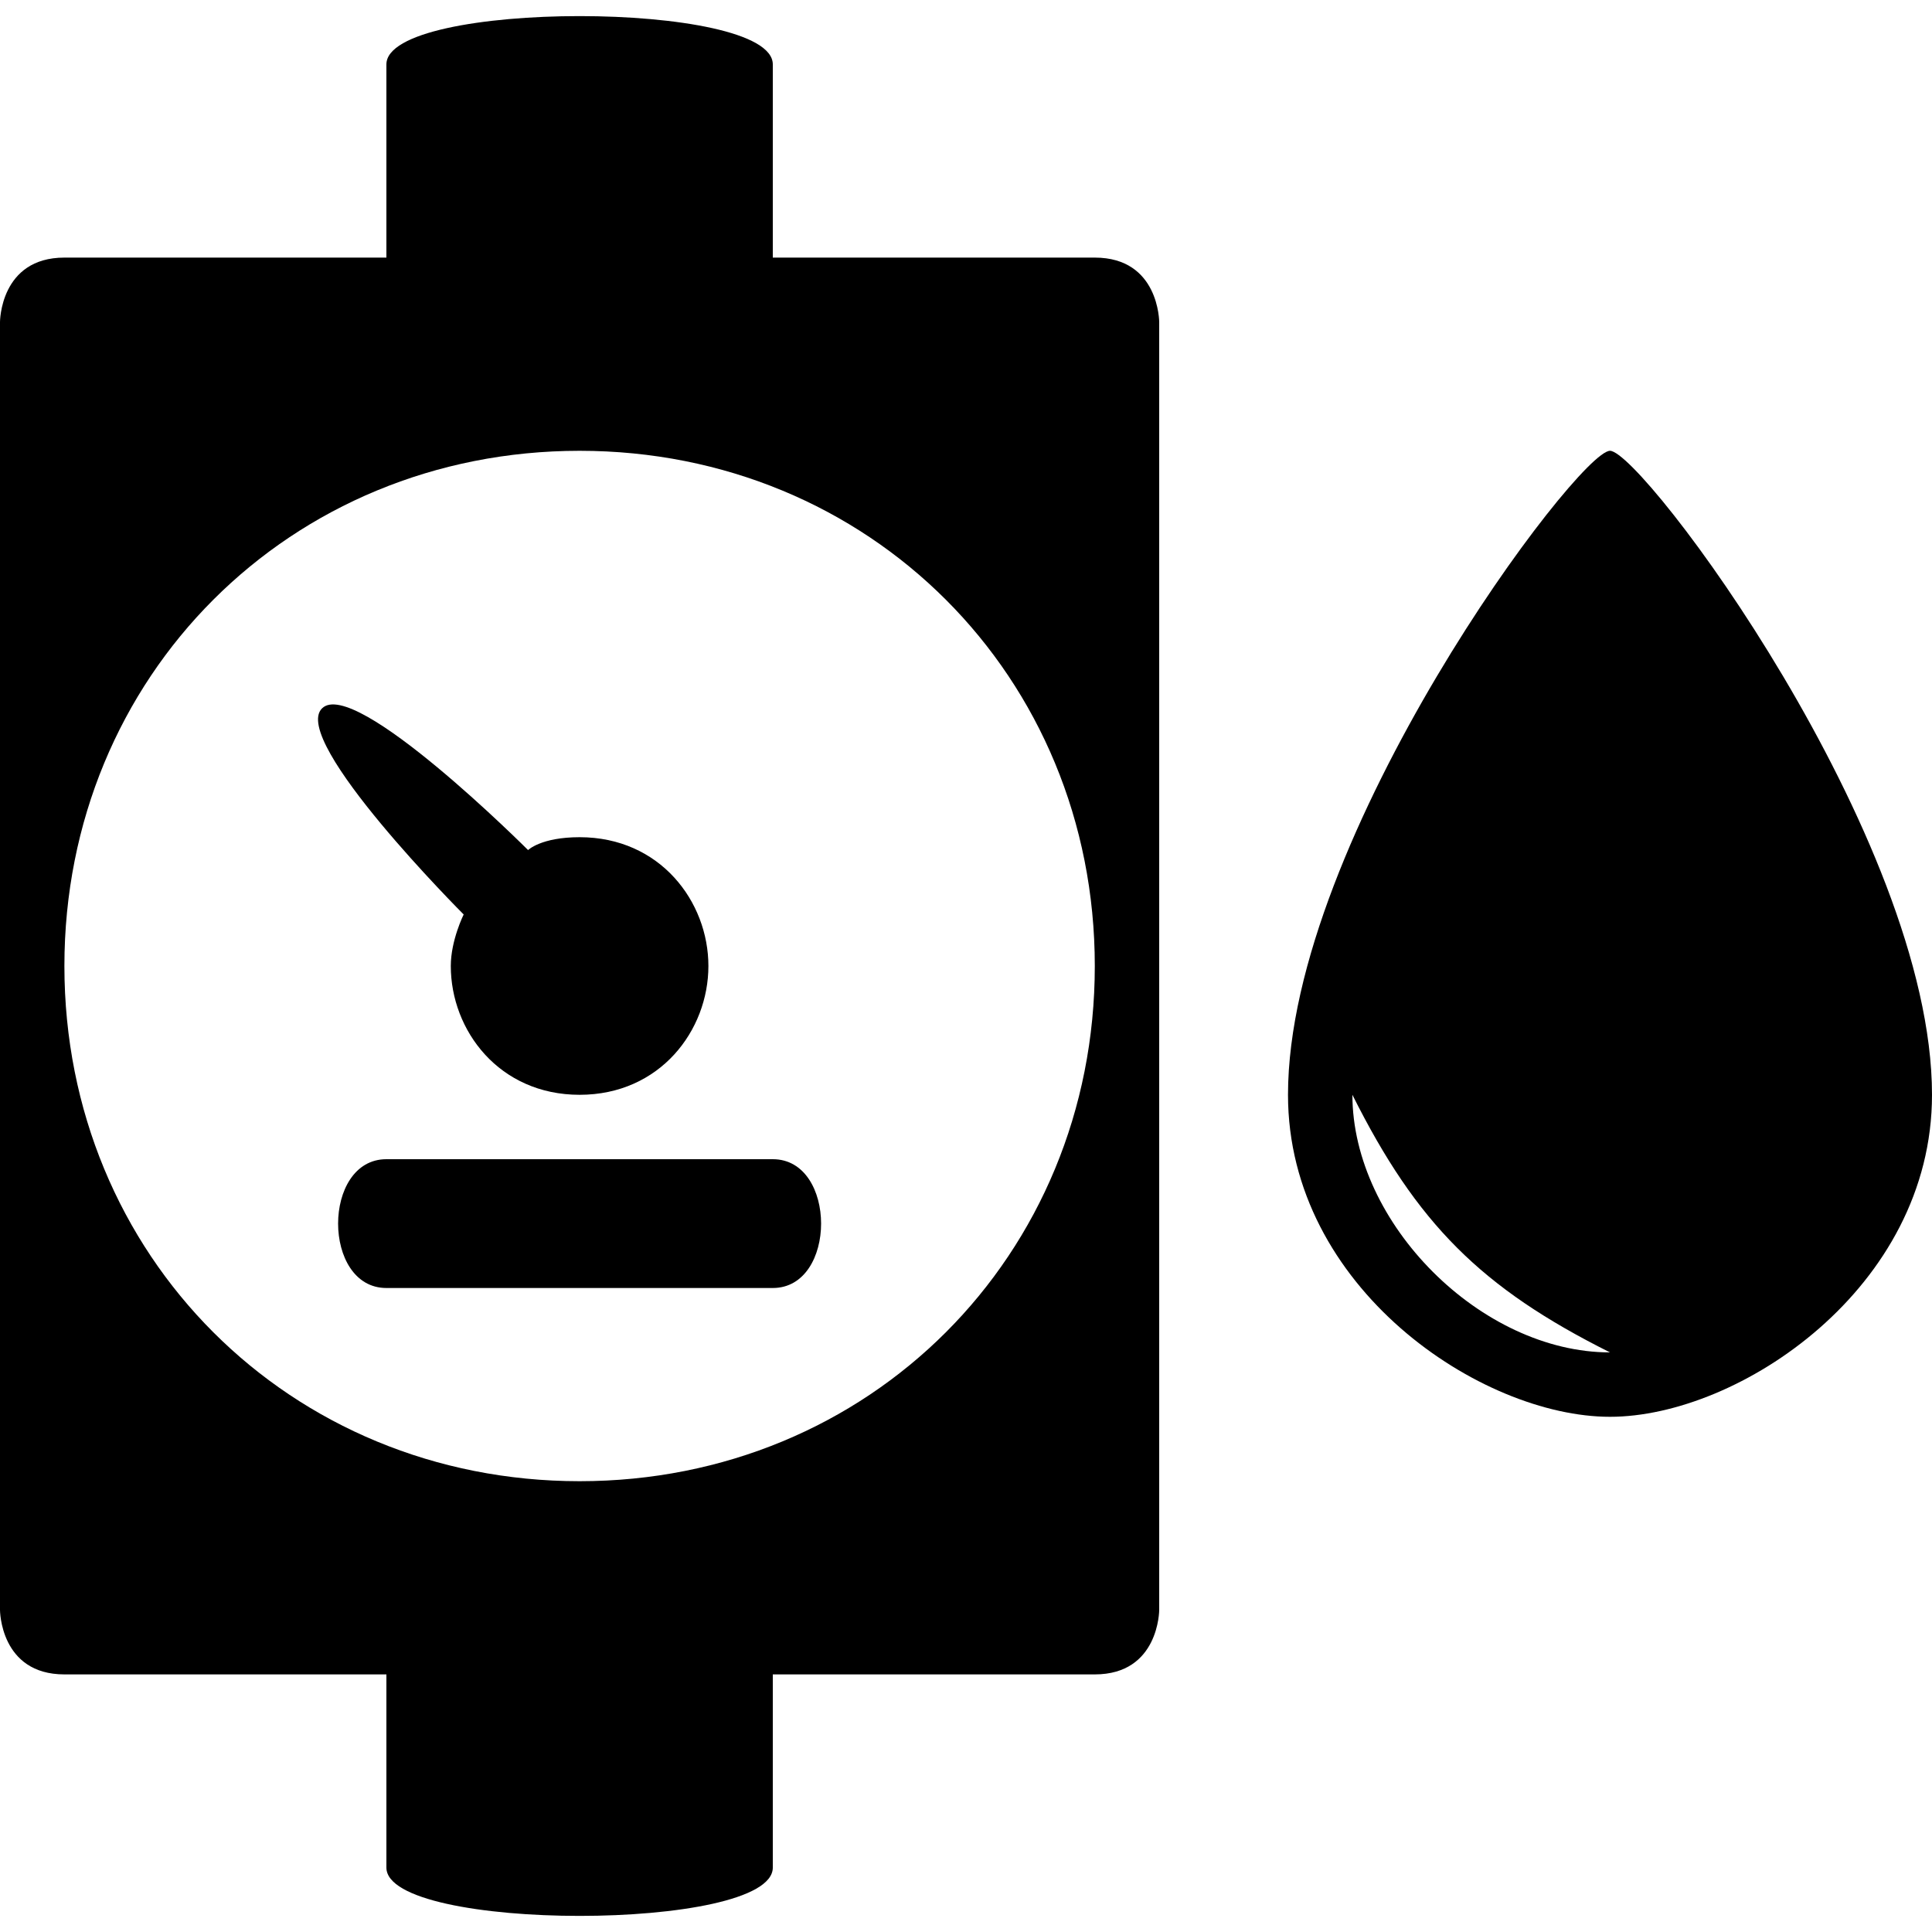
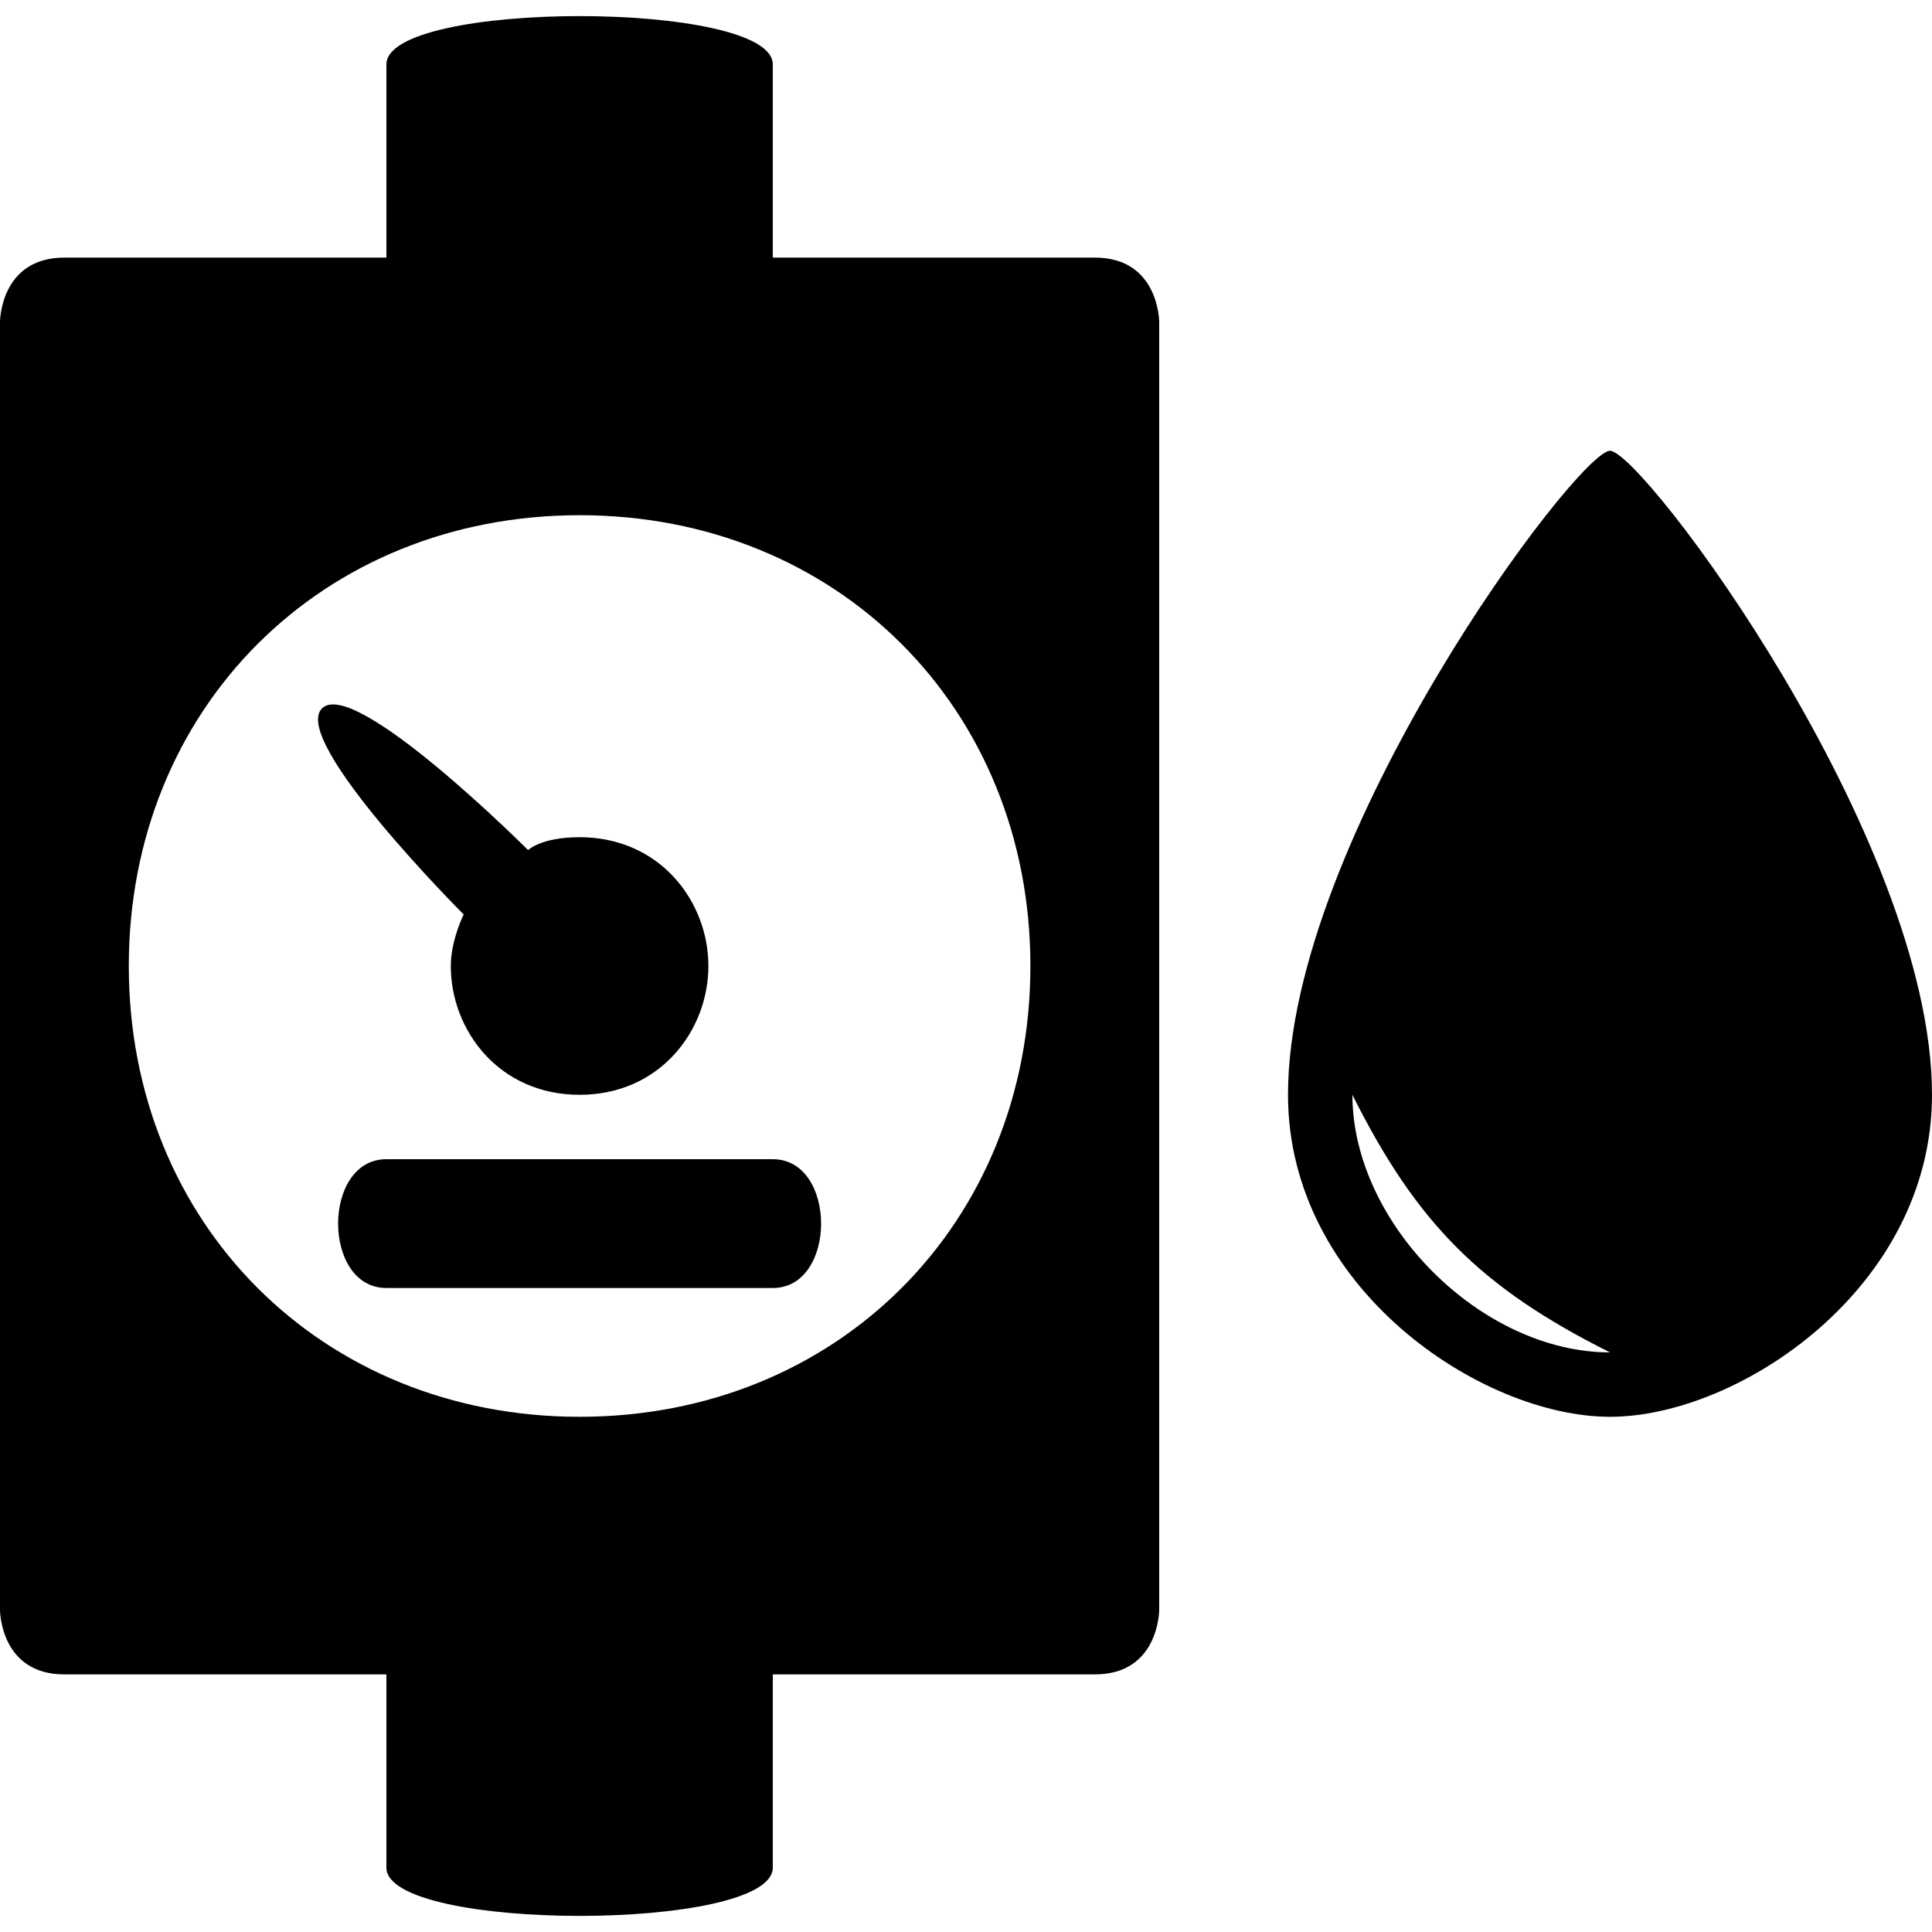
<svg xmlns="http://www.w3.org/2000/svg" version="1.1" x="0" y="0" width="15" height="15" viewBox="0 0 15 15">
-   <path d="M6,0.5 C6,0.5 6,2 6,2 C6,2 8.5,2 8.5,2 C9,2 9,2.5 9,2.5 L9,12.5 C9,12.5 9,13 8.5,13 C8.5,13 6,13 6,13 L6,14.5 C6,15 3,15 3,14.5 L3,13 C3,13 0.5,13 0.5,13 C0,13 0,12.5 0,12.5 L0,2.5 C0,2.5 0,2 0.5,2 C0.5,2 3,2 3,2 C3,2 3,0.5 3,0.5 C3,0 6,0 6,0.5 z M4.5,3.5 C2.25,3.5 0.5,5.25 0.5,7.5 C0.5,9.75 2.25,11.5 4.5,11.5 C6.75,11.5 8.5,9.75 8.5,7.5 C8.5,5.25 6.75,3.5 4.5,3.5 z" />
+   <path d="M6,0.5 C6,0.5 6,2 6,2 C6,2 8.5,2 8.5,2 C9,2 9,2.5 9,2.5 L9,12.5 C9,12.5 9,13 8.5,13 C8.5,13 6,13 6,13 L6,14.5 C6,15 3,15 3,14.5 L3,13 C3,13 0.5,13 0.5,13 C0,13 0,12.5 0,12.5 L0,2.5 C0,2.5 0,2 0.5,2 C0.5,2 3,2 3,2 C3,2 3,0.5 3,0.5 C3,0 6,0 6,0.5 z M4.5,4 C2.5,4 1,5.5 1,7.5 C1,9.5 2.5,11 4.5,11 C6.5,11 8,9.5 8,7.5 C8,5.5 6.5,4 4.5,4 z" />
  <path d="M3,9 C3,9 6,9 6,9 C6.5,9 6.5,10 6,10 C6,10 3,10 3,10 C2.5,10 2.5,9 3,9 z M2.5,5.5 C2.25,5.75 3.6,7.1 3.6,7.1 C3.6,7.1 3.5,7.3 3.5,7.5 C3.5,8 3.875,8.5 4.5,8.5 C5.125,8.5 5.5,8 5.5,7.5 C5.5,7 5.125,6.5 4.5,6.5 C4.2,6.5 4.1,6.6 4.1,6.6 C4.1,6.6 2.75,5.25 2.5,5.5 z" />
  <path d="M12.5,3.5 C12.75,3.5 15,6.5 15,8.5 C15,10 13.5,11 12.5,11 C11.5,11 10,10 10,8.5 C10,6.5 12.25,3.5 12.5,3.5 z M10.5,8.5 C10.5,9.5 11.5,10.5 12.5,10.5 C11.5,10 11,9.5 10.5,8.5 z" />
</svg>
